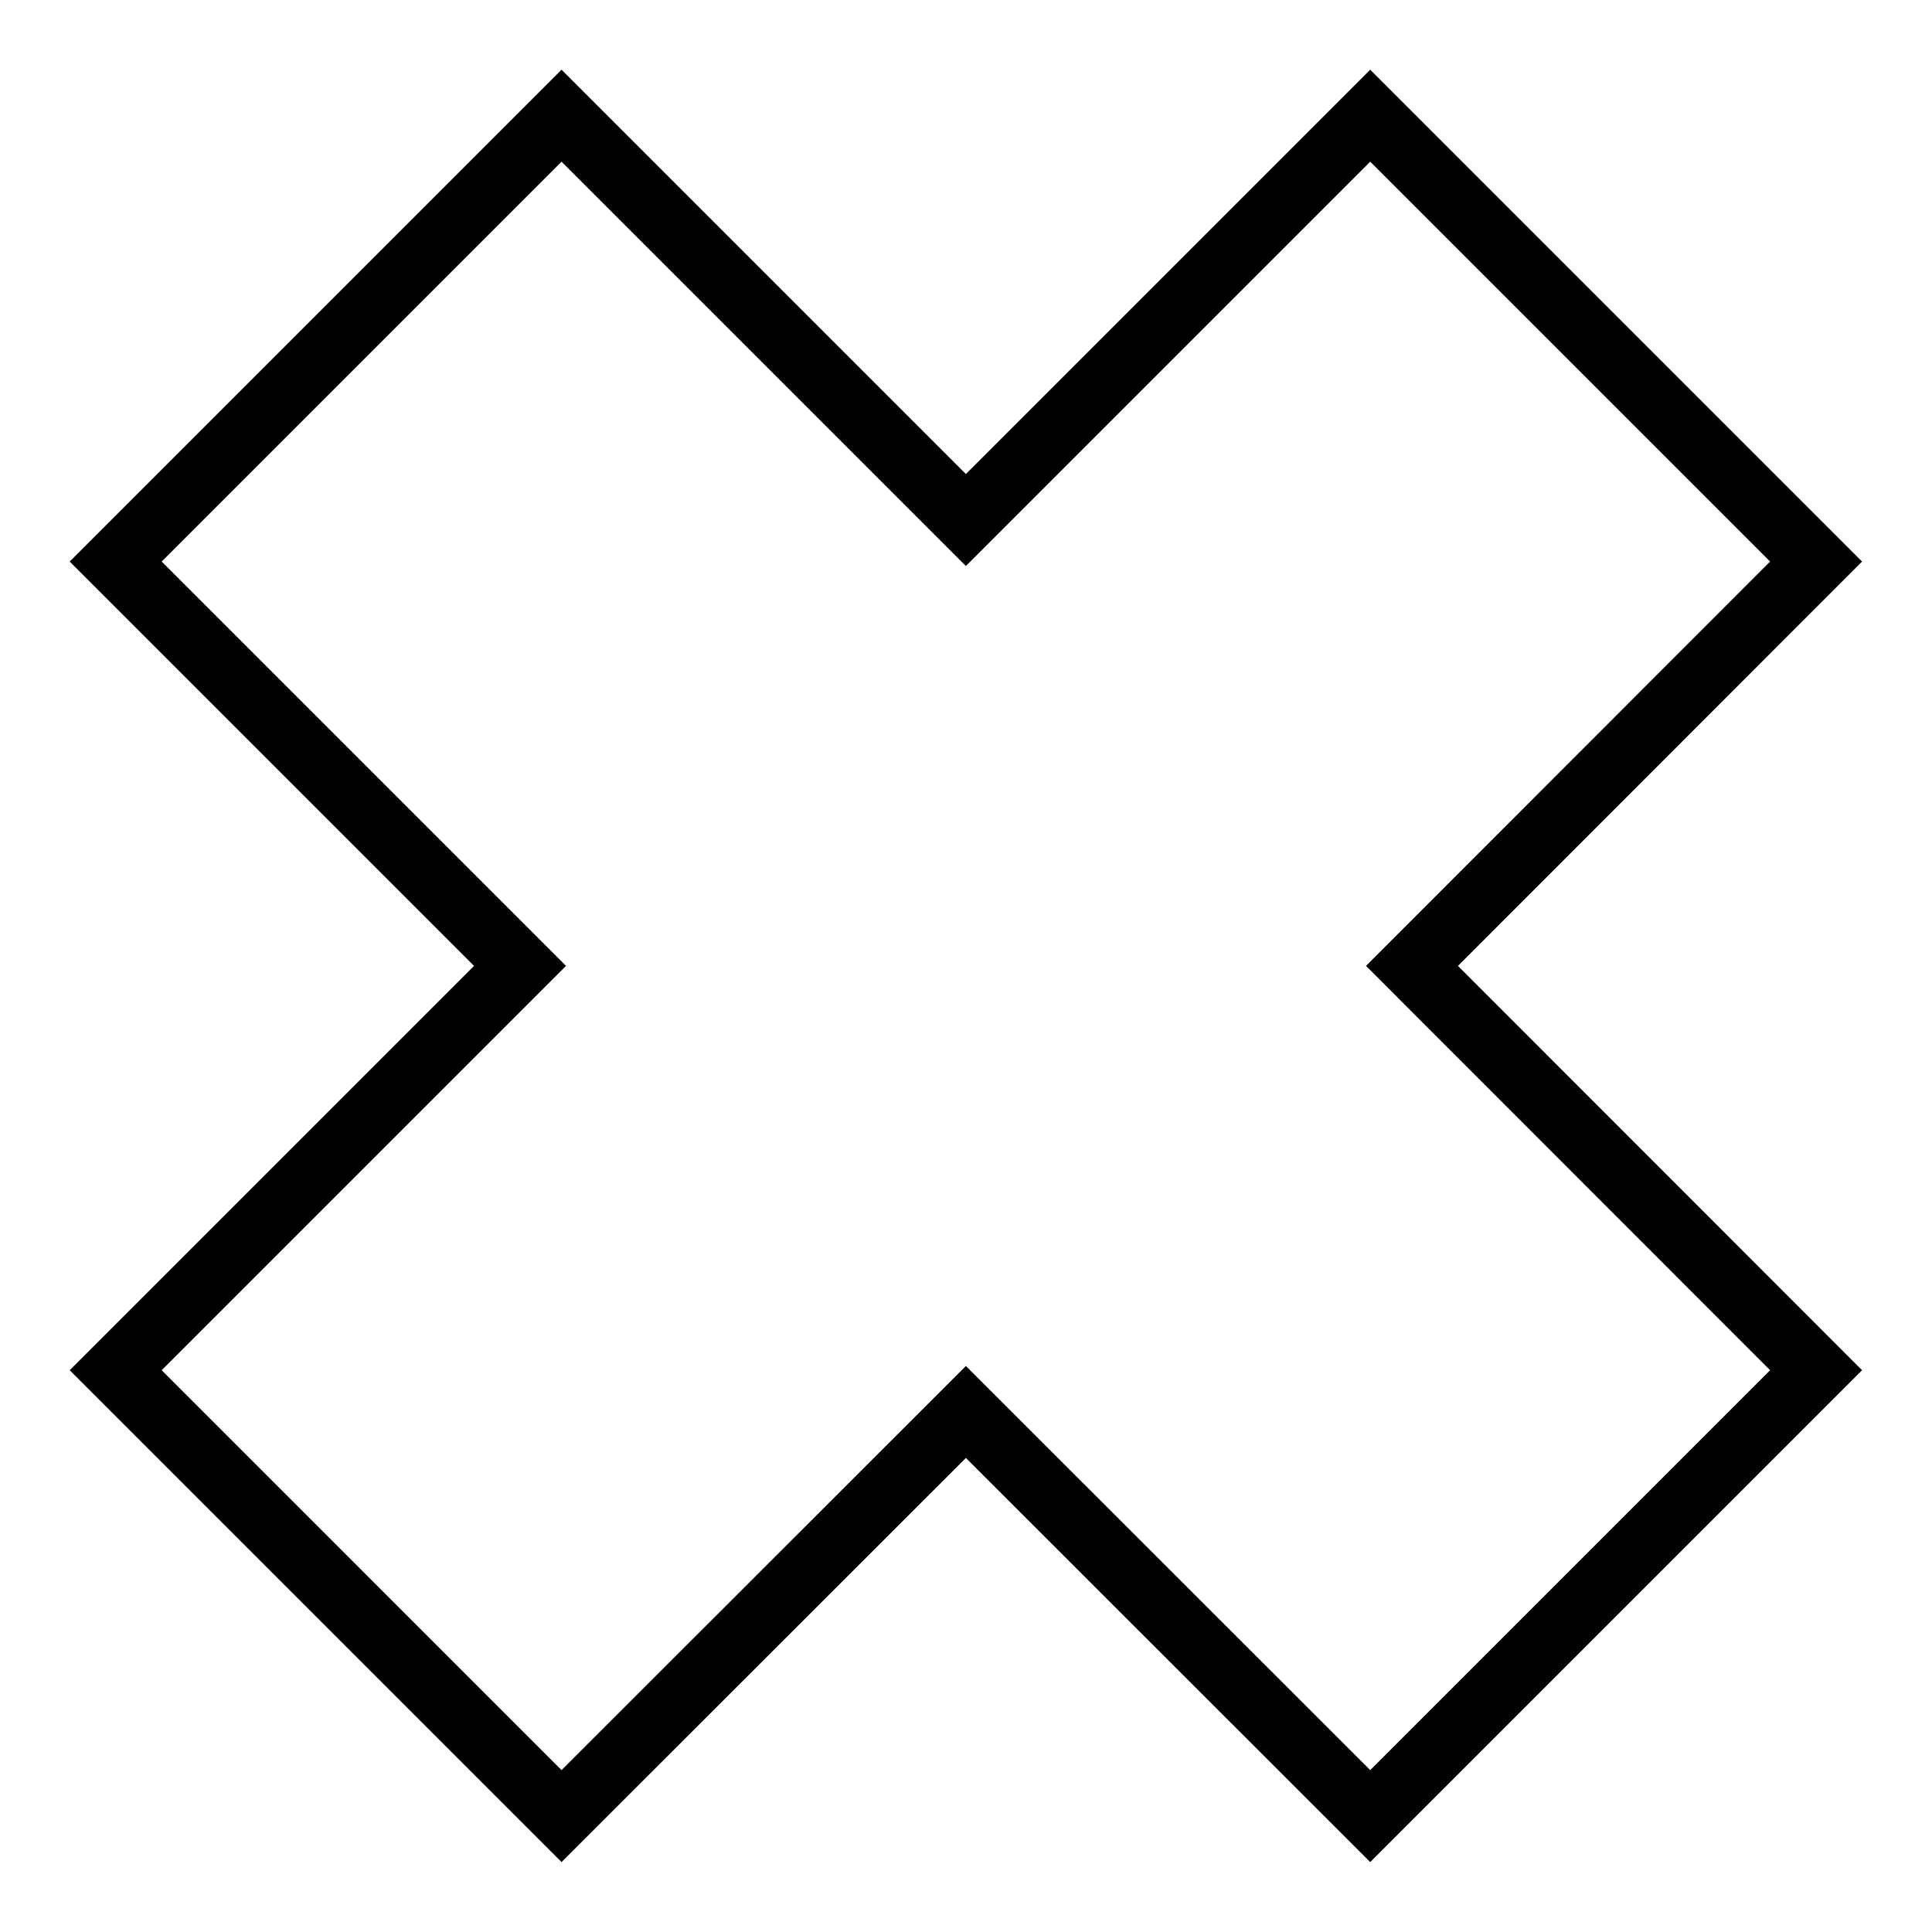
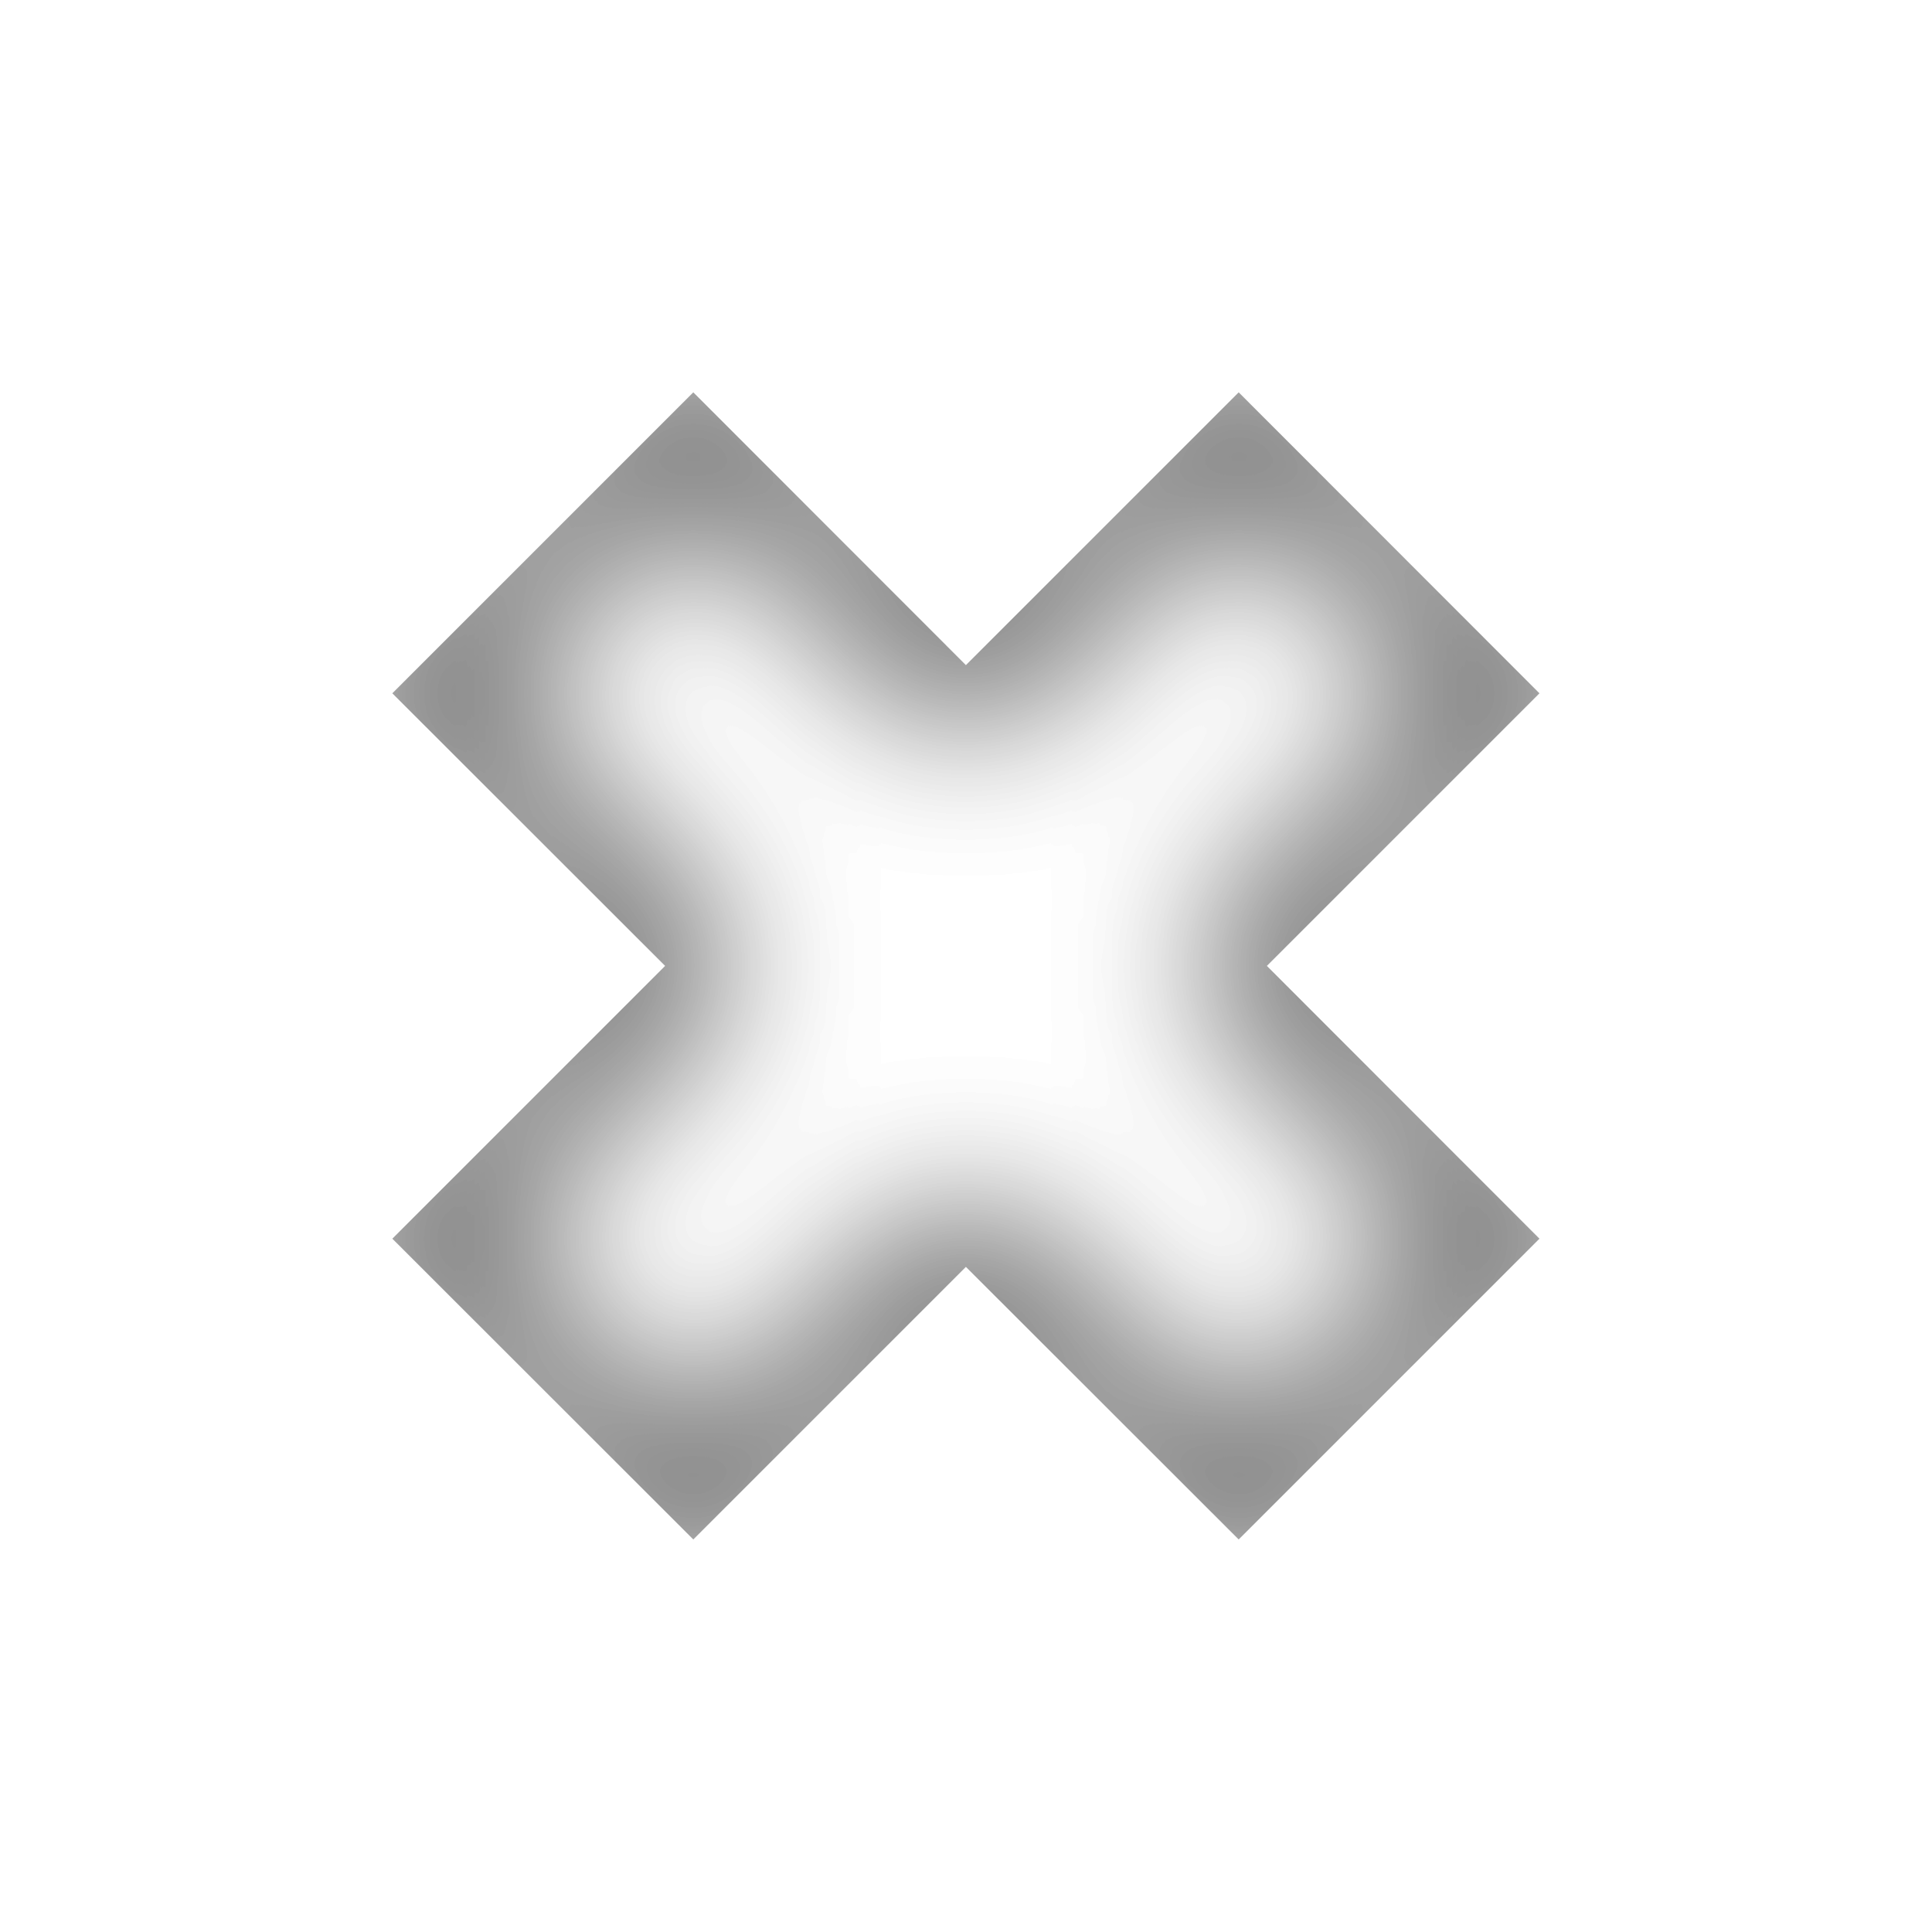
<svg xmlns="http://www.w3.org/2000/svg" width="32" height="32" viewBox="0 0 8.467 8.467" version="1.1" id="svg1">
-   <defs id="defs1" />
+   <defs id="defs1">
+     <filter style="color-interpolation-filters:sRGB;" id="filter4" x="-0.027" y="-0.027" width="1.054" height="1.054">
+       <feColorMatrix result="result2" type="luminanceToAlpha" in="SourceGraphic" id="feColorMatrix1" />
+       <feSpecularLighting specularConstant="0.5" surfaceScale="-15" specularExponent="10" result="result10" id="feSpecularLighting1">
+         <feDistantLight elevation="20" azimuth="225" id="feDistantLight1" />
+       </feSpecularLighting>
+       <feDiffuseLighting diffuseConstant="0.5" surfaceScale="15" id="feDiffuseLighting2">
+         <feDistantLight azimuth="225" elevation="20" id="feDistantLight2" />
+       </feDiffuseLighting>
+       <feComposite result="result11" in2="result10" operator="arithmetic" k2="0.5" k3="0.5" id="feComposite2" />
+       <feComposite in="result11" result="result9" operator="arithmetic" k2="1" k3="1" in2="SourceGraphic" id="feComposite3" />
+       <feComposite in2="SourceGraphic" operator="in" in="result9" id="feComposite4" />
+     </filter>
+     <filter style="color-interpolation-filters:sRGB" id="filter40" x="-0.213" y="-0.213" width="1.426" height="1.426">
+       <feGaussianBlur stdDeviation="0.448" id="feGaussianBlur40" />
+     </filter>
+     <clipPath clipPathUnits="userSpaceOnUse" id="clipPath1">
+       <path id="path2" style="opacity:1;fill:none;stroke:#000000;stroke-width:0;stroke-dasharray:none" d="M 5.608,1.342 4.233,2.717 2.859,1.342 1.342,2.859 2.717,4.233 1.342,5.608 2.859,7.124 4.233,5.75 5.608,7.124 7.124,5.608 5.75,4.233 7.124,2.859 Z" />
+     </clipPath>
+     <clipPath clipPathUnits="userSpaceOnUse" id="clipPath2">
+       <path id="path3" style="opacity:1;fill:none;stroke:#000000;stroke-width:0;stroke-dasharray:none" d="M 5.608,1.342 4.233,2.717 2.859,1.342 1.342,2.859 2.717,4.233 1.342,5.608 2.859,7.124 4.233,5.75 5.608,7.124 7.124,5.608 5.75,4.233 7.124,2.859 Z" />
+     </clipPath>
+   </defs>
  <g id="layer1">
-     <path id="rect1" style="opacity:1;fill:none;stroke:#000000;stroke-width:0.285" d="M 6.005,0.507 4.233,2.279 2.461,0.507 0.507,2.461 2.279,4.233 0.507,6.005 2.461,7.959 4.233,6.188 6.005,7.959 7.959,6.005 6.188,4.233 7.959,2.461 Z" />
+     <path id="path40" style="opacity:1;mix-blend-mode:normal;fill:none;stroke:#000000;stroke-width:0.222;filter:url(#filter40)" d="M 5.608,1.342 4.233,2.717 2.859,1.342 1.342,2.859 2.717,4.233 1.342,5.608 2.859,7.124 4.233,5.75 5.608,7.124 7.124,5.608 5.75,4.233 7.124,2.859 Z" clip-path="url(#clipPath2)" transform="matrix(0.8694363,0,0,0.8694363,0.5527198,0.5527198)" />
+     <path id="path1" style="opacity:1;mix-blend-mode:normal;fill:none;stroke:#000000;stroke-width:0.222;filter:url(#filter40)" d="M 5.608,1.342 4.233,2.717 2.859,1.342 1.342,2.859 2.717,4.233 1.342,5.608 2.859,7.124 4.233,5.75 5.608,7.124 7.124,5.608 5.75,4.233 7.124,2.859 Z" clip-path="url(#clipPath1)" transform="matrix(0.8694363,0,0,0.8694363,0.5527198,0.5527198)" />
  </g>
</svg>
